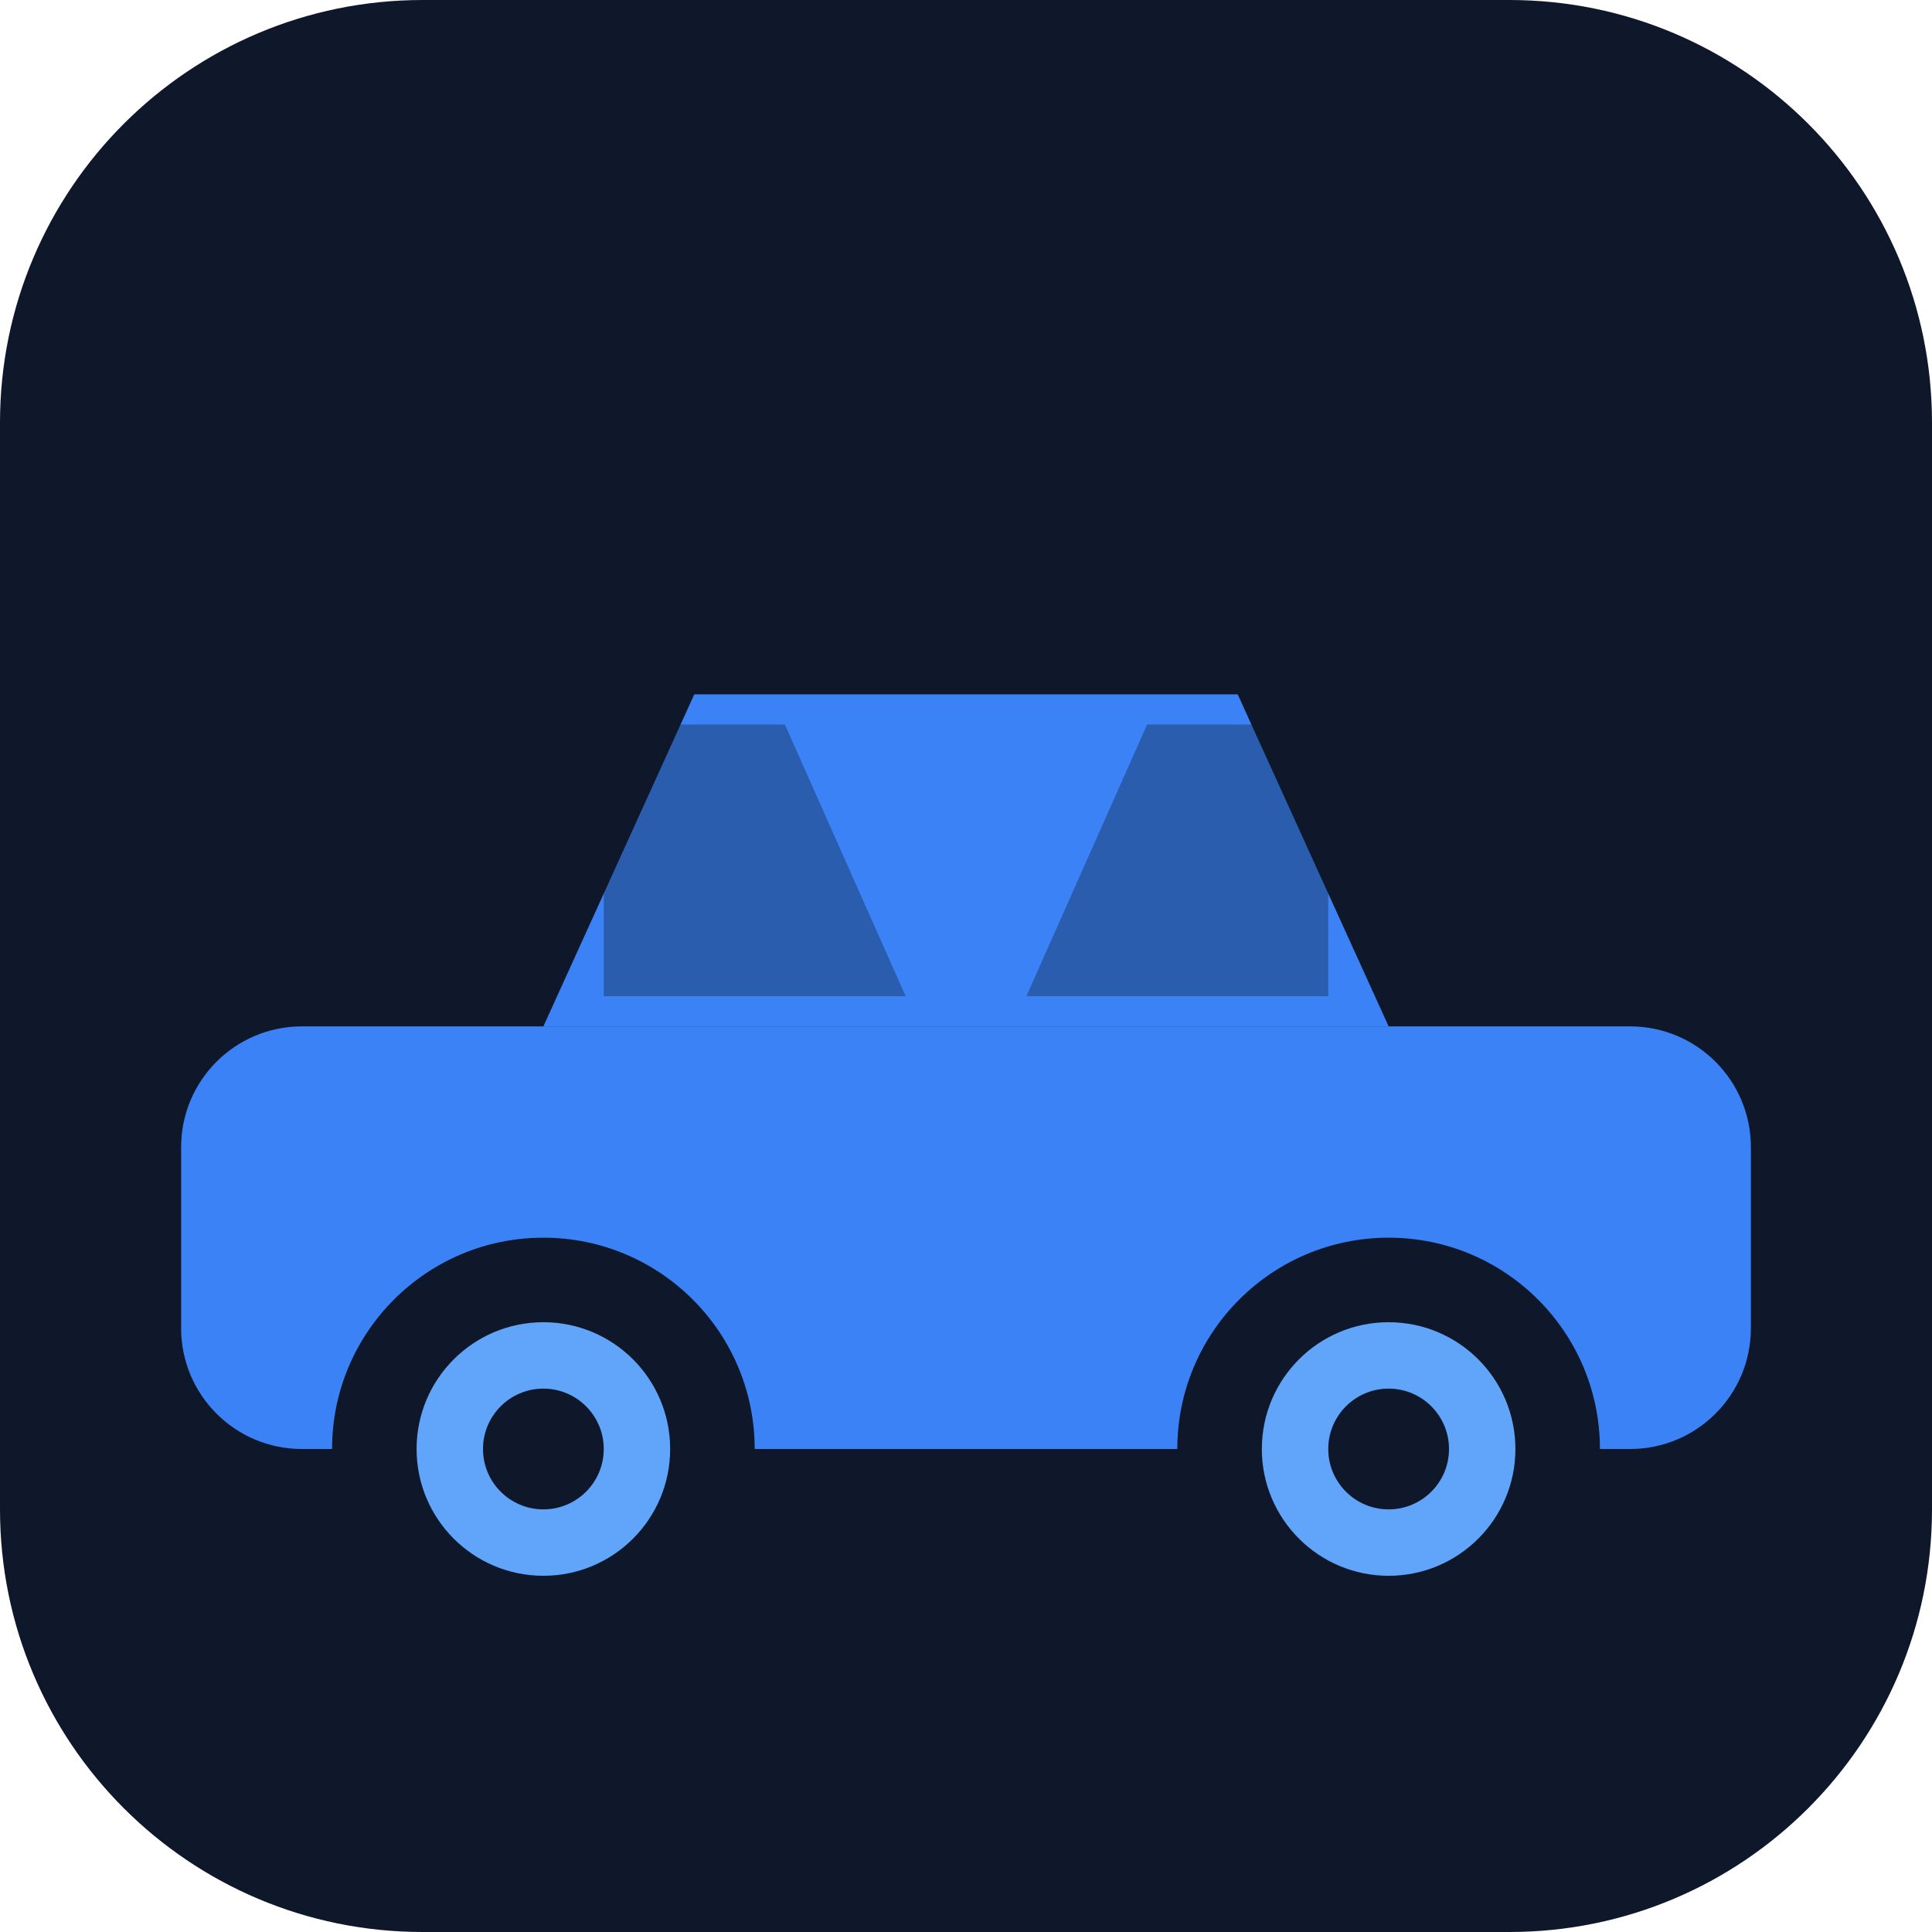
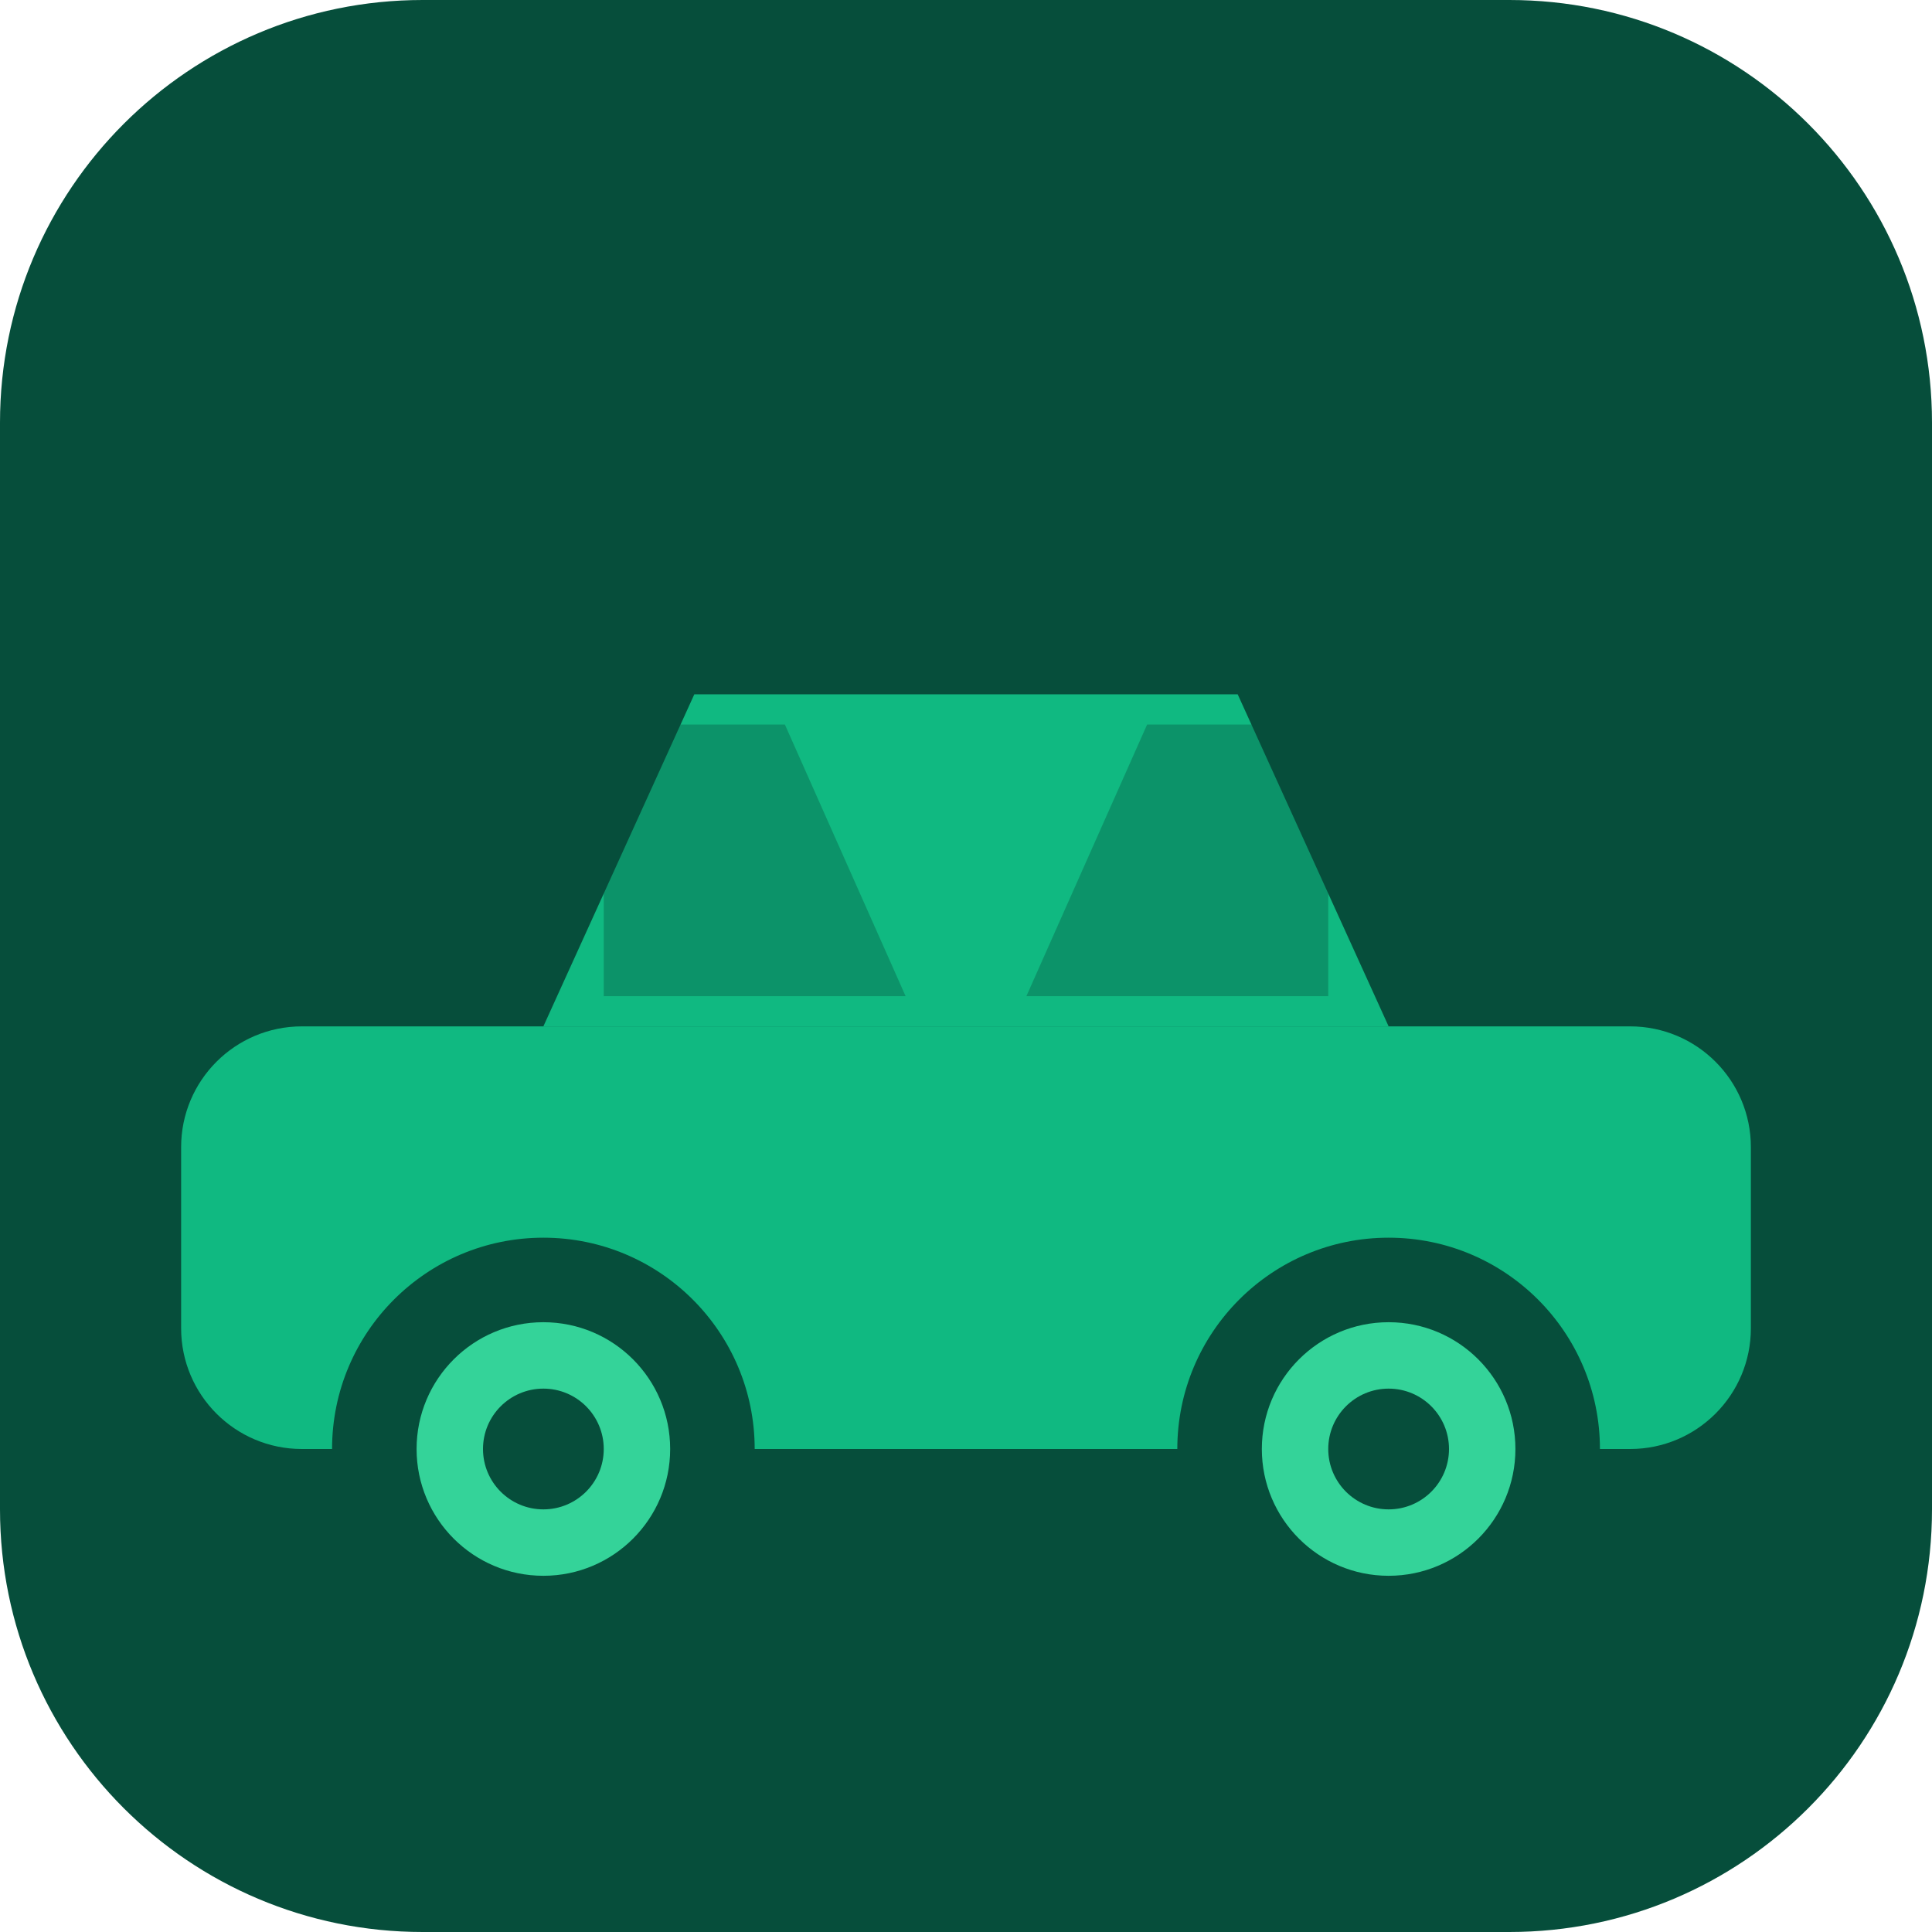
<svg xmlns="http://www.w3.org/2000/svg" viewBox="0 0 32 32">
-   <rect width="32" height="32" rx="7" fill="#0F172A" />
-   <rect x="3" y="17" width="26" height="7" rx="2" fill="#3B82F6" />
-   <path d="M9 17 L11.5 11.5 L20.5 11.5 L23 17 Z" fill="#3B82F6" />
-   <path d="M17 16.5 L19 12 L22 12 L22 16.5 Z" fill="#0F172A" opacity="0.35" />
-   <path d="M10 16.5 L10 12 L13 12 L15 16.5 Z" fill="#0F172A" opacity="0.35" />
-   <circle cx="9" cy="24" r="3.5" fill="#0F172A" />
-   <circle cx="9" cy="24" r="2.1" fill="#60A5FA" />
-   <circle cx="9" cy="24" r="1" fill="#0F172A" />
-   <circle cx="23" cy="24" r="3.5" fill="#0F172A" />
-   <circle cx="23" cy="24" r="2.1" fill="#60A5FA" />
-   <circle cx="23" cy="24" r="1" fill="#0F172A" />
+   <rect width="32" height="32" rx="7" fill="#064E3B" />
+   <rect x="3" y="17" width="26" height="7" rx="2" fill="#10B981" />
+   <path d="M9 17 L11.5 11.5 L20.5 11.5 L23 17 Z" fill="#10B981" />
+   <path d="M17 16.5 L19 12 L22 12 L22 16.5 Z" fill="#064E3B" opacity="0.35" />
+   <path d="M10 16.5 L10 12 L13 12 L15 16.5 Z" fill="#064E3B" opacity="0.35" />
+   <circle cx="9" cy="24" r="3.5" fill="#064E3B" />
+   <circle cx="9" cy="24" r="2.1" fill="#34D399" />
+   <circle cx="9" cy="24" r="1" fill="#064E3B" />
+   <circle cx="23" cy="24" r="3.5" fill="#064E3B" />
+   <circle cx="23" cy="24" r="2.1" fill="#34D399" />
+   <circle cx="23" cy="24" r="1" fill="#064E3B" />
</svg>
